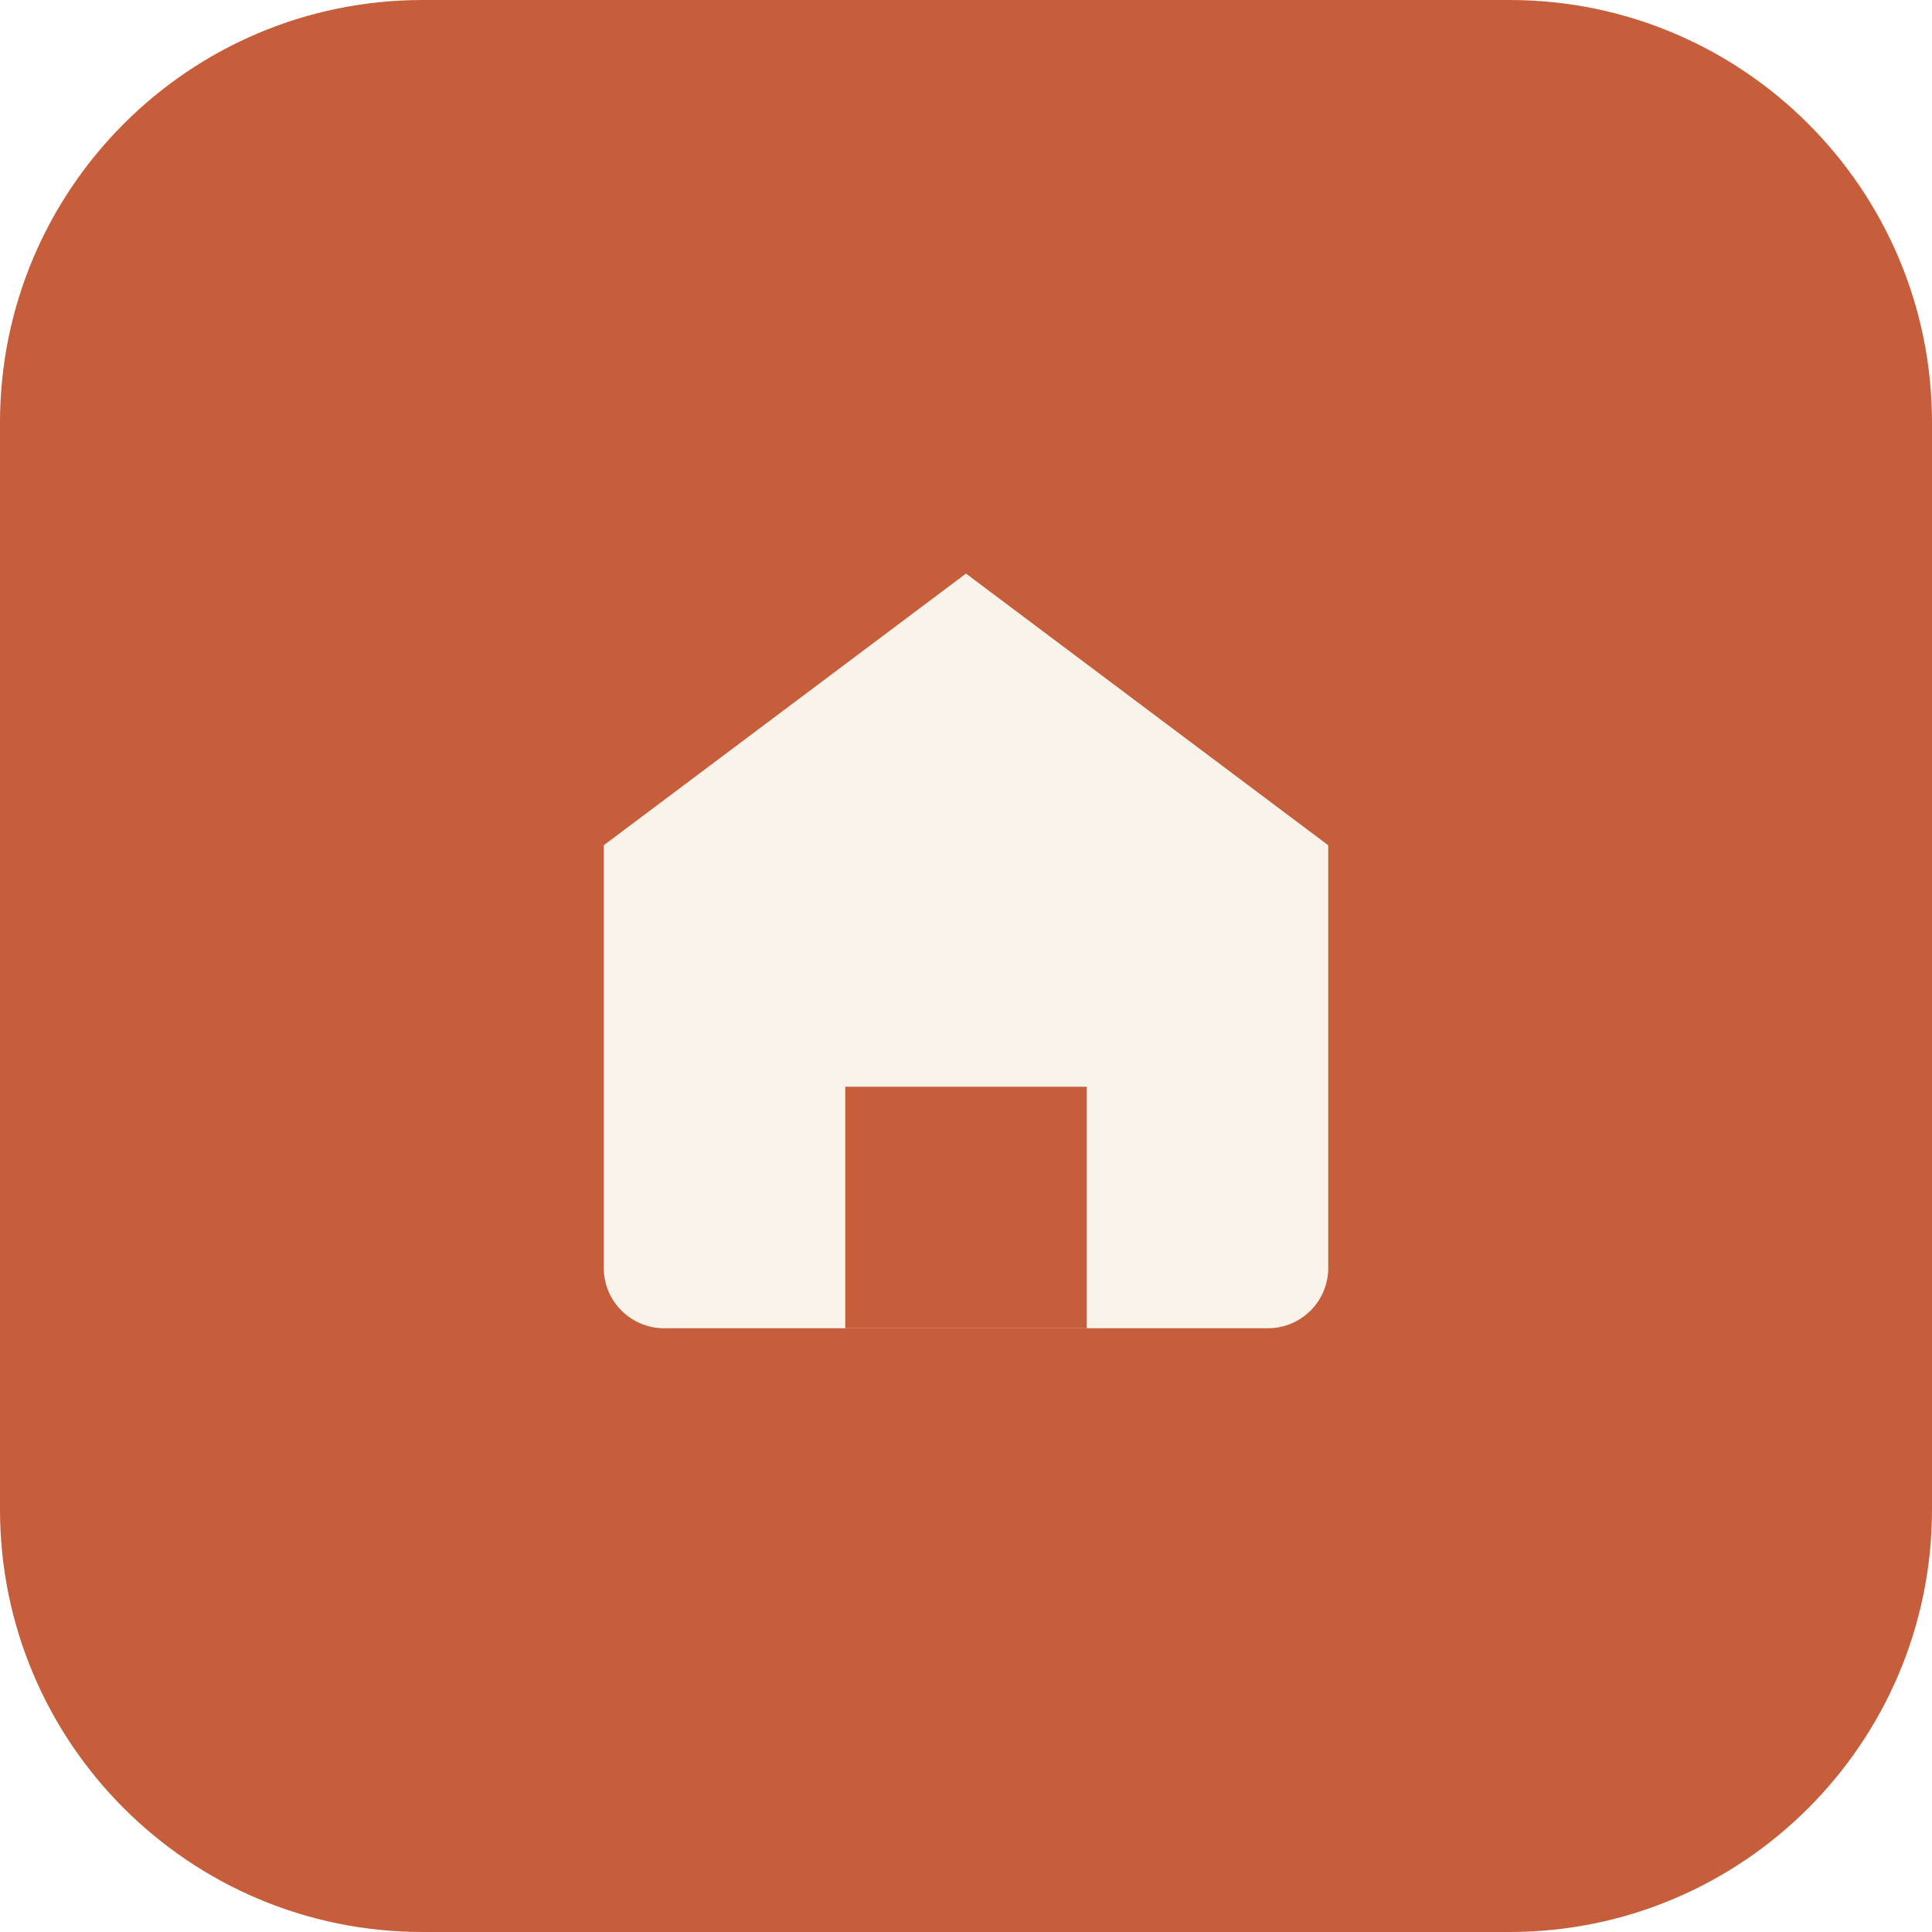
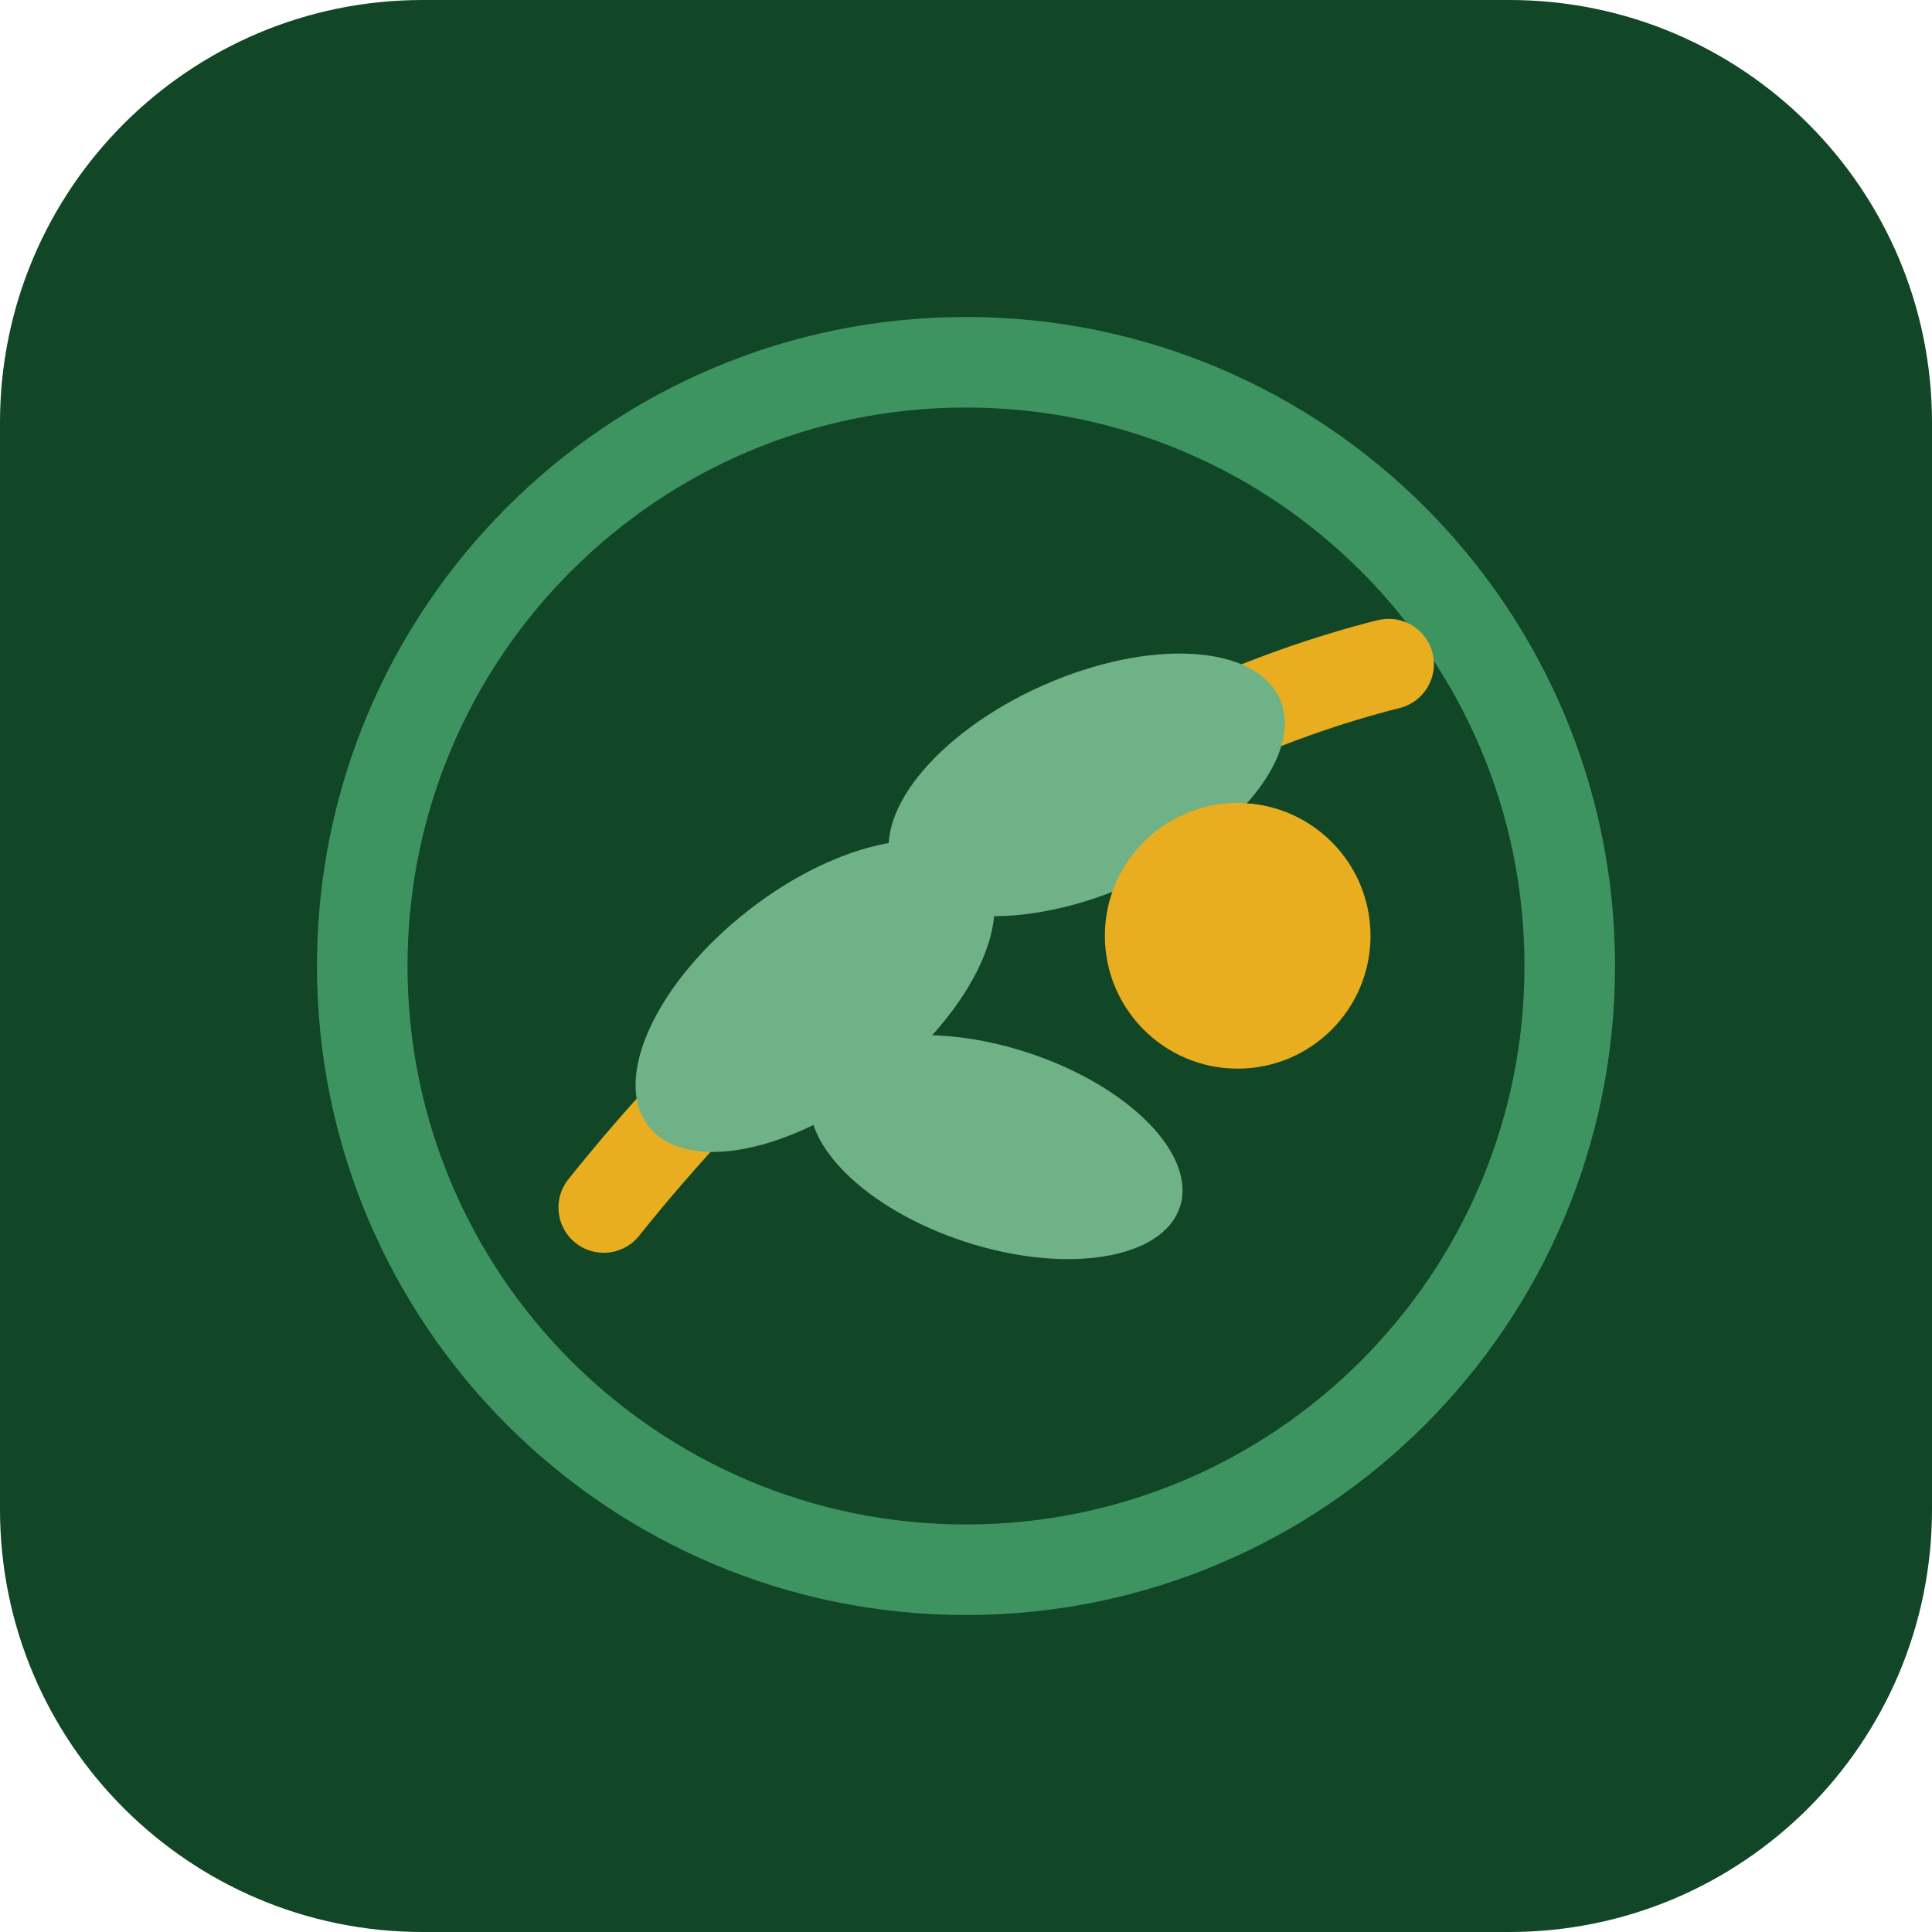
<svg xmlns="http://www.w3.org/2000/svg" viewBox="0 0 64 64">
-   <rect width="64" height="64" rx="14" fill="#c65d3b" />
-   <path d="M20 42V28l12-9 12 9v14a2 2 0 0 1-2 2H22a2 2 0 0 1-2-2z" fill="#faf3ea" />
-   <path d="M28 44v-8h8v8" fill="#c65d3b" />
+   <rect width="64" height="64" rx="14" fill="#114626" />
+   <circle cx="32" cy="32" r="20" fill="none" stroke="#3d9460" stroke-width="3" />
+   <g stroke="#e8ae1f" stroke-width="3" stroke-linecap="round" fill="none">
+     <path d="M20 40 C 28 30 38 24 46 22" />
+   </g>
+   <g fill="#6fb287">
+     <ellipse cx="27" cy="33" rx="7" ry="3.6" transform="rotate(-38 27 33)" />
+     <ellipse cx="36" cy="26" rx="7" ry="3.6" transform="rotate(-24 36 26)" />
+     <ellipse cx="33" cy="38" rx="6.4" ry="3.3" transform="rotate(18 33 38)" />
+   </g>
+   <circle cx="41" cy="31" r="4.4" fill="#e8ae1f" />
</svg>
